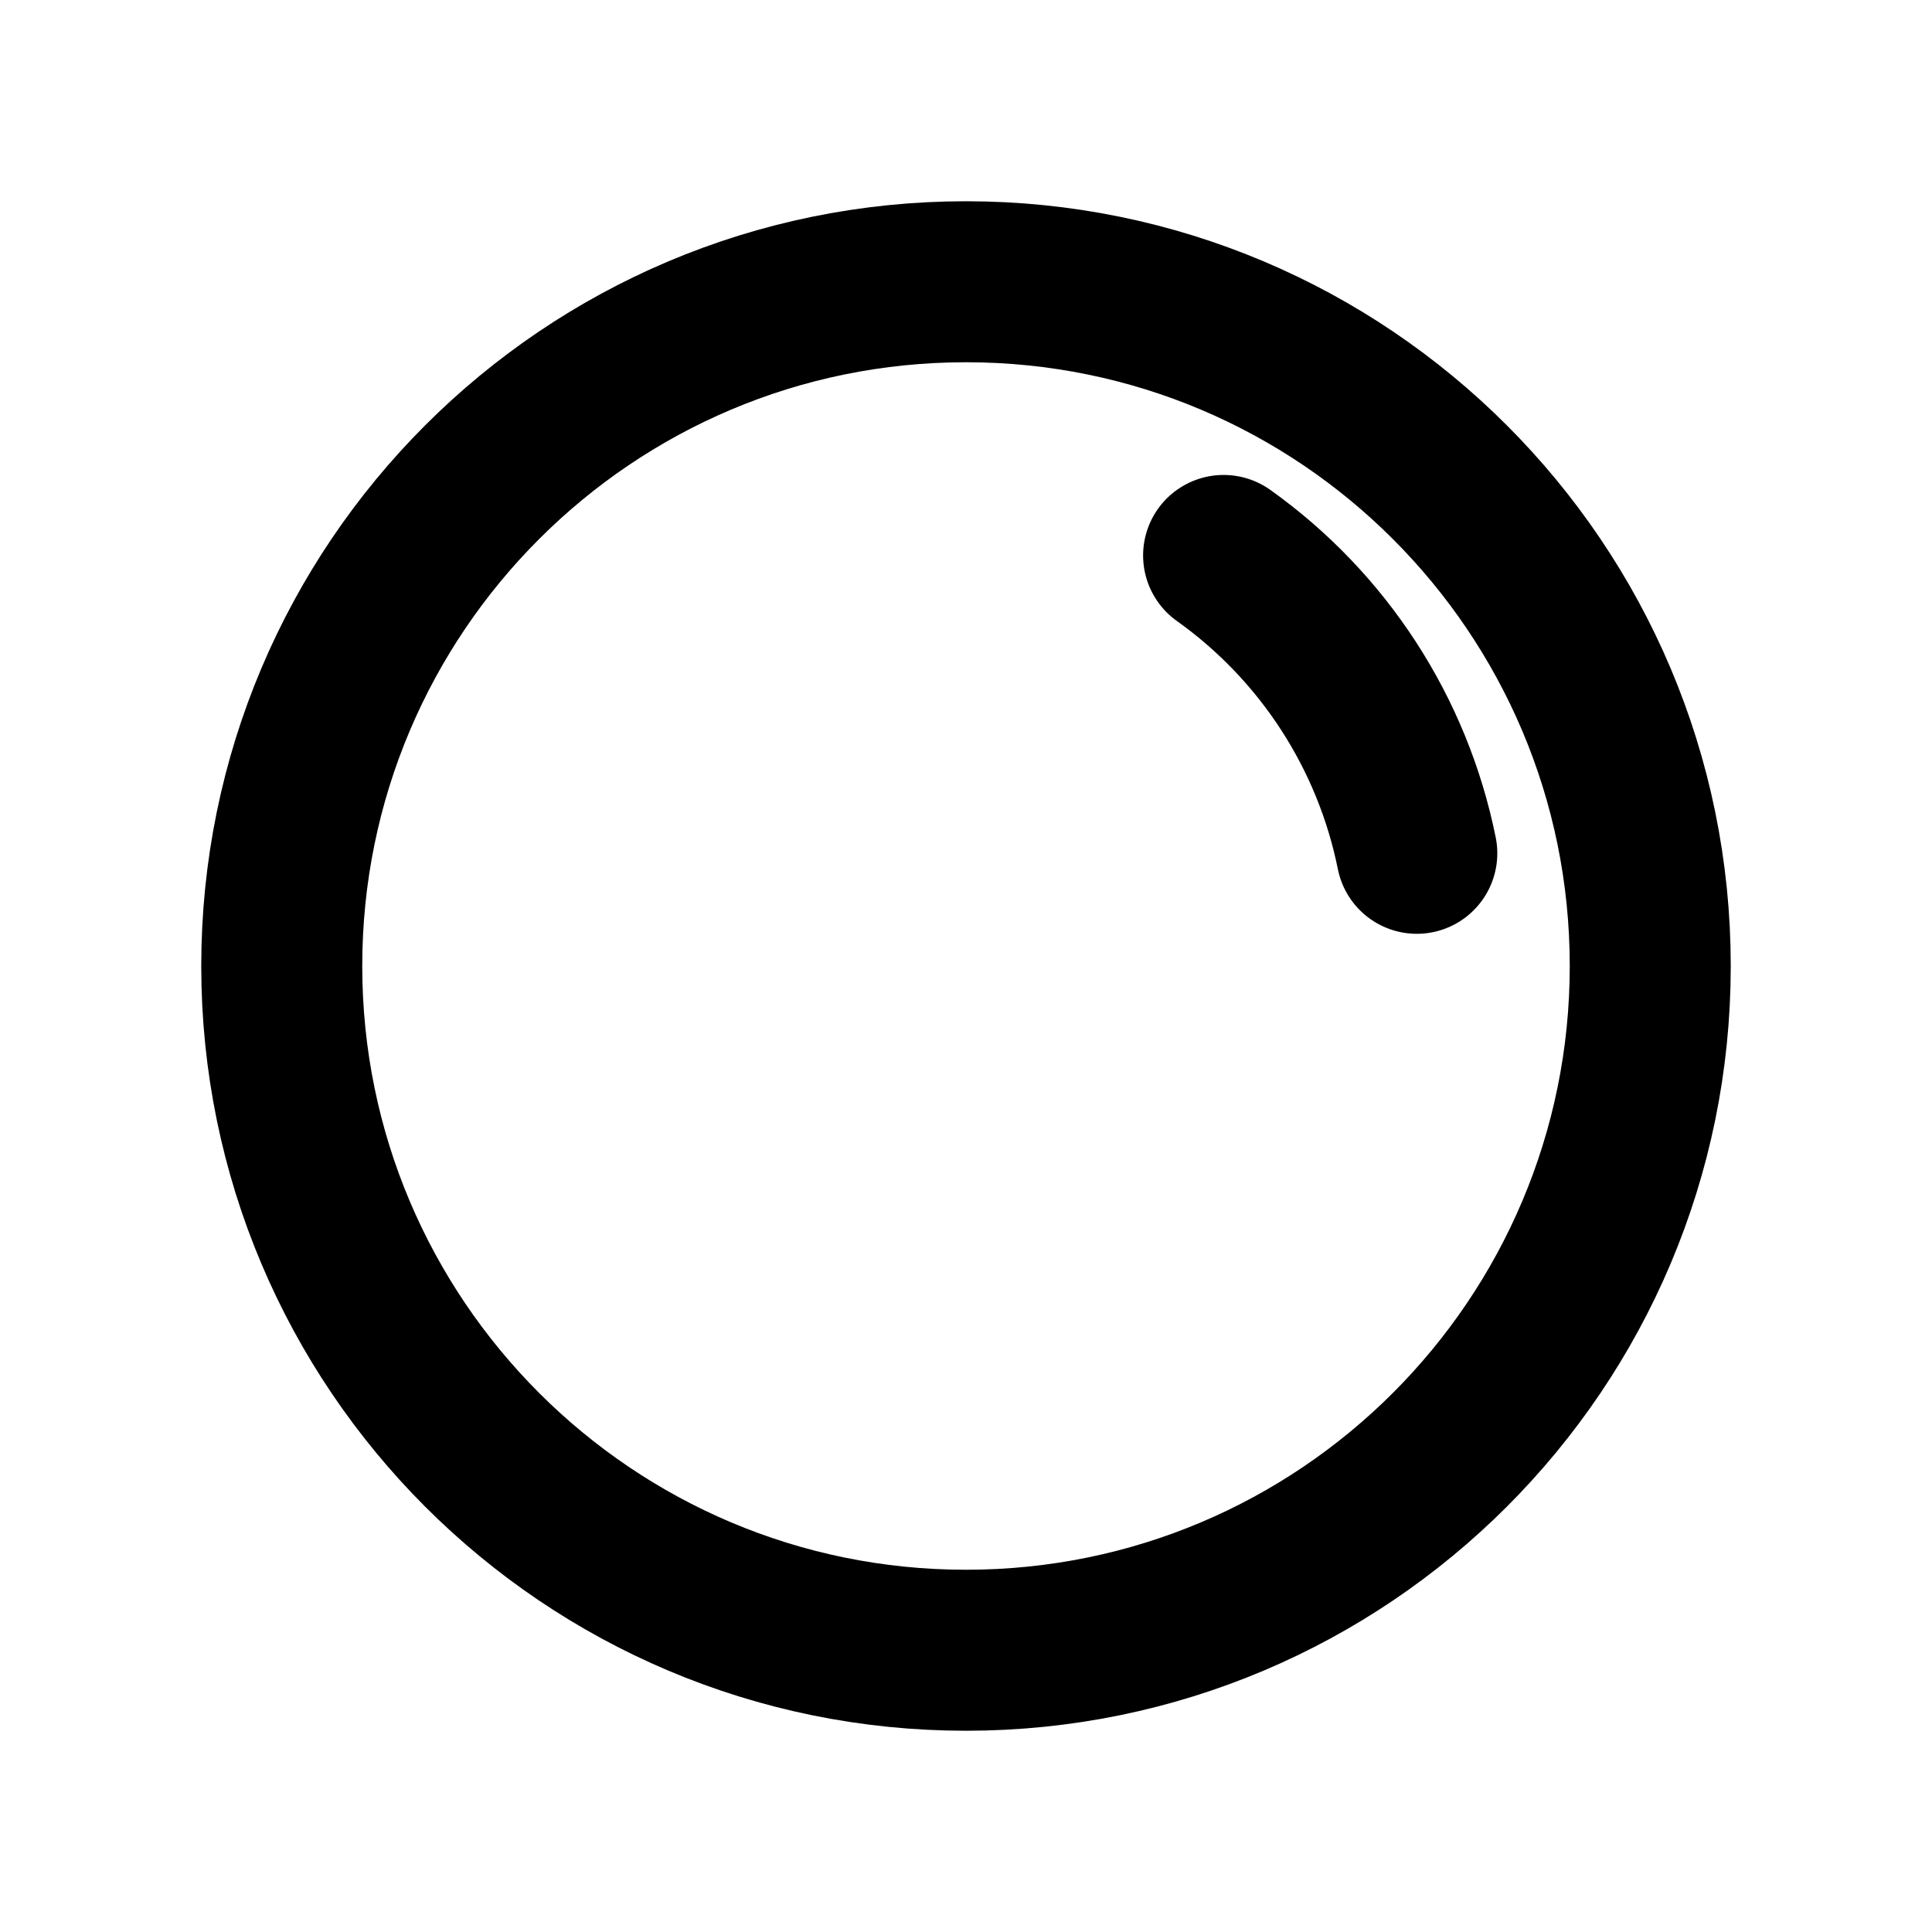
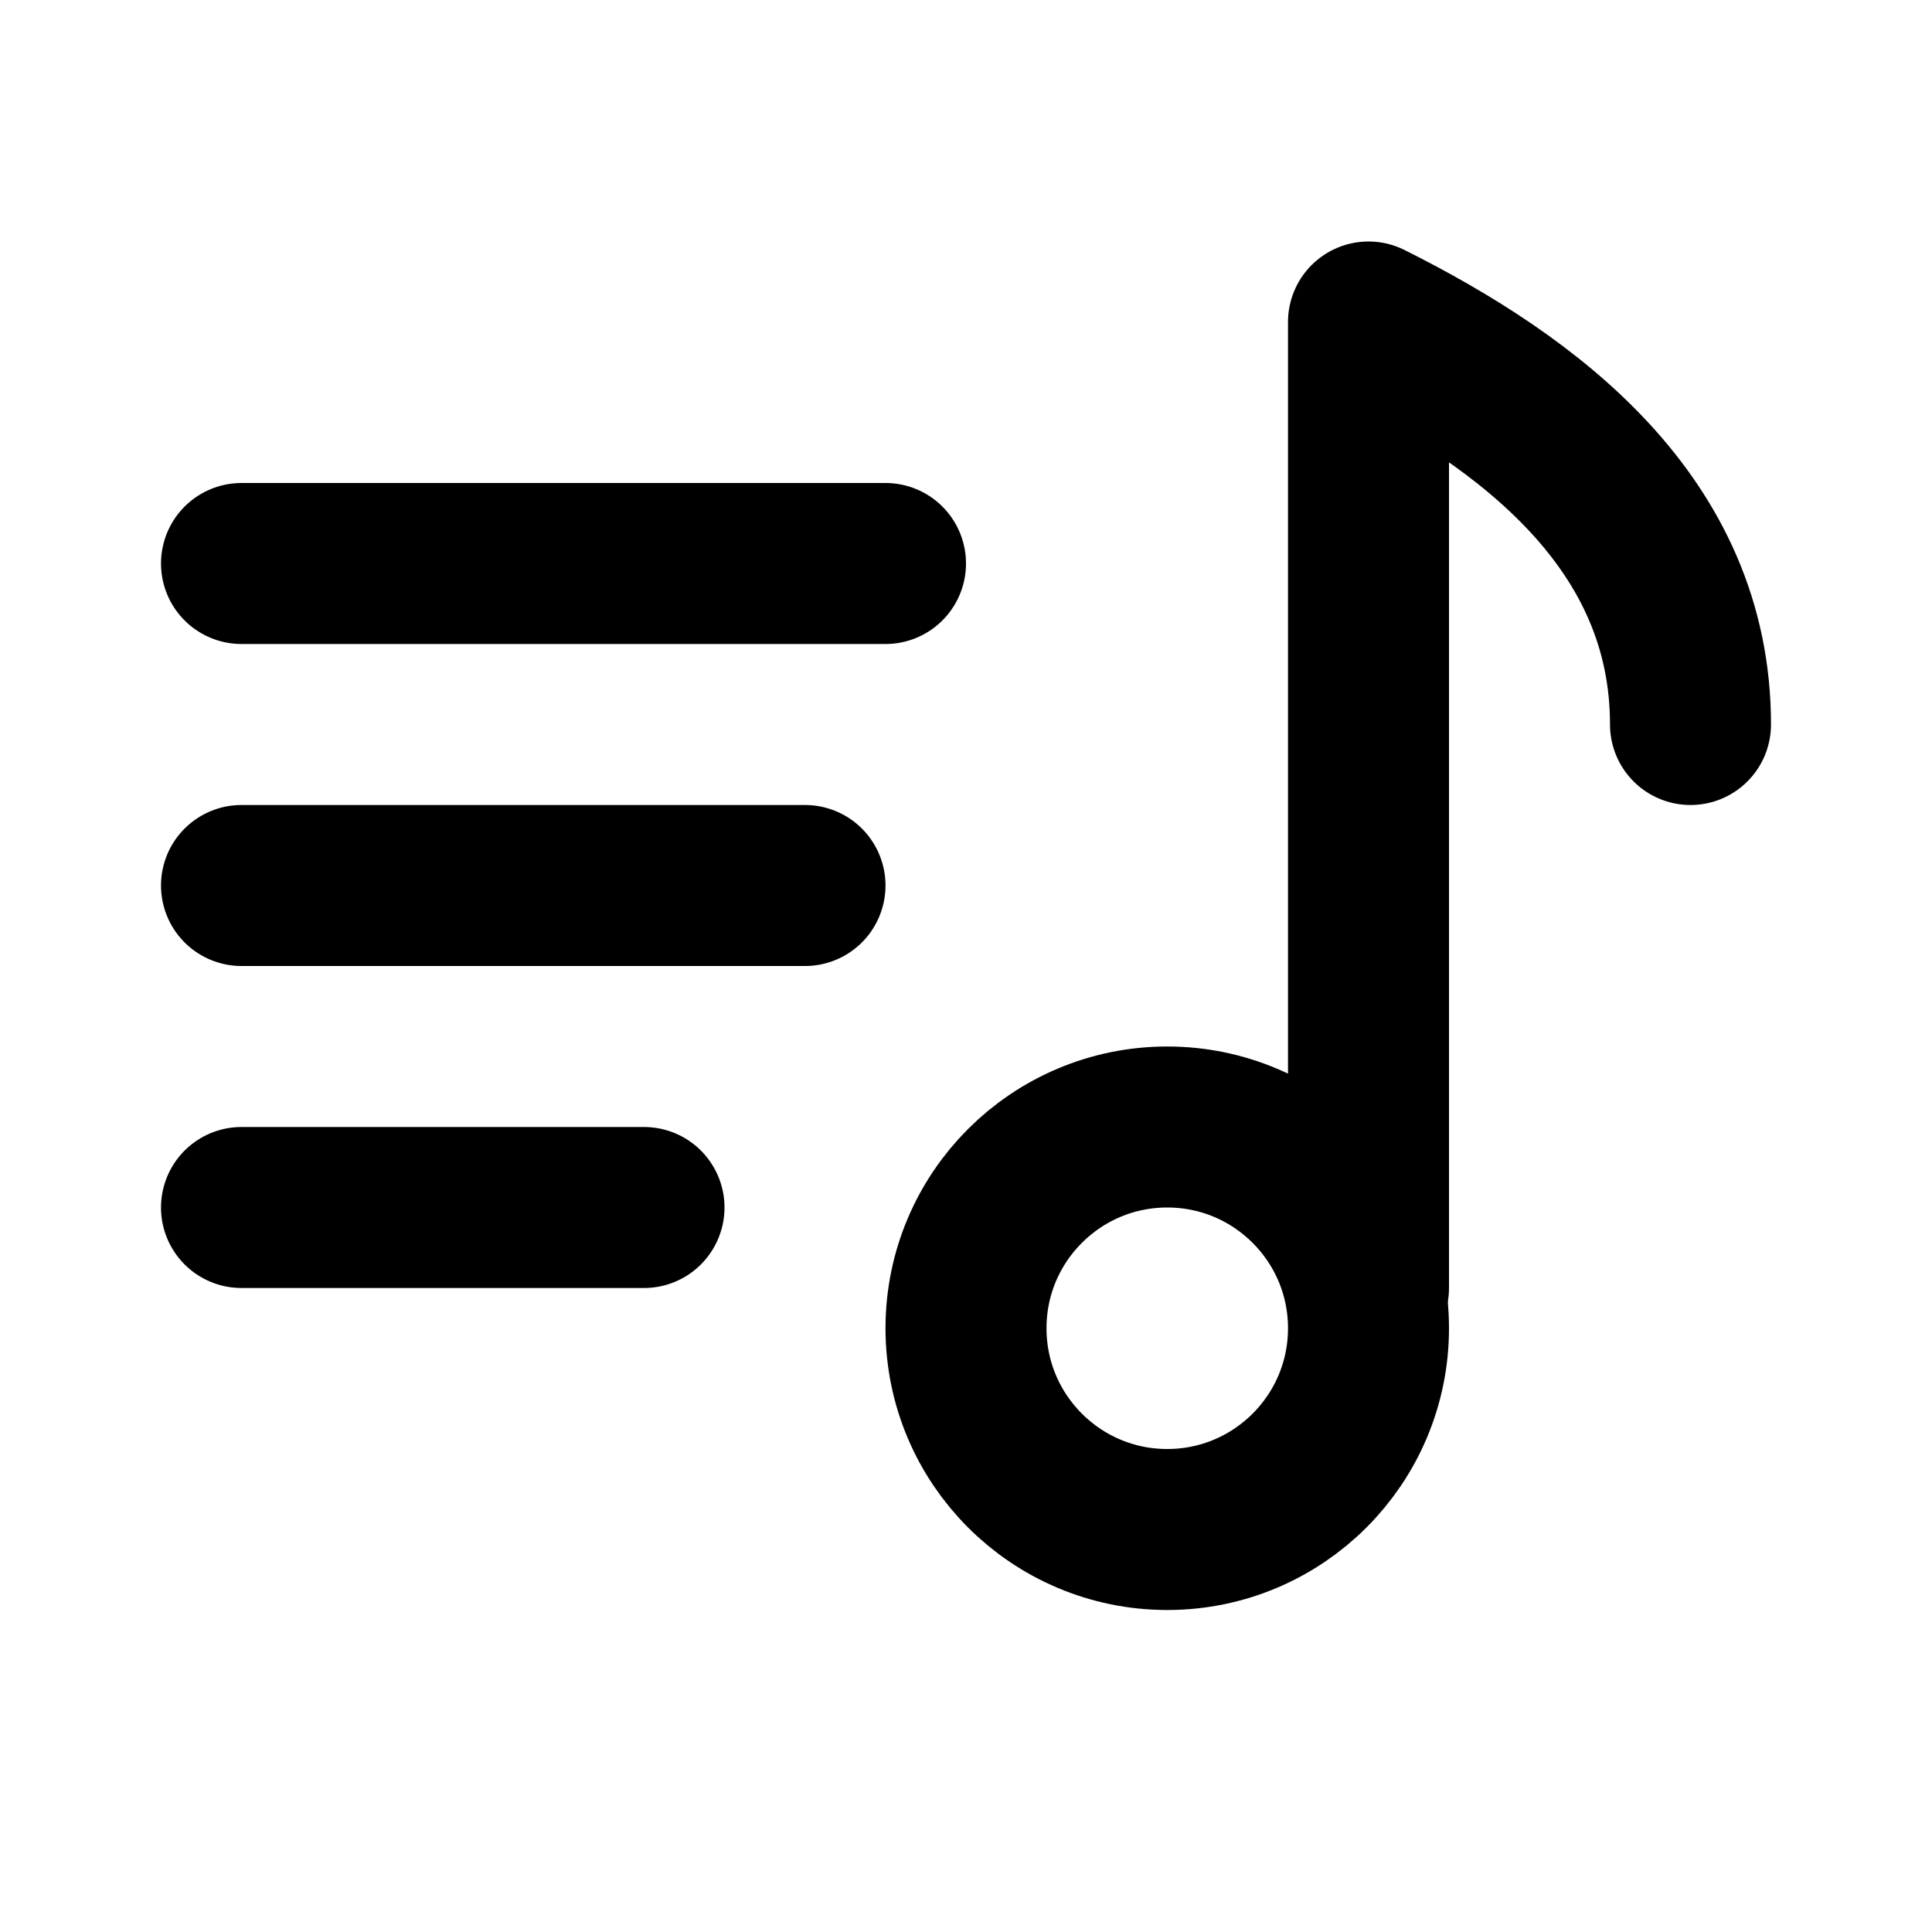
<svg xmlns="http://www.w3.org/2000/svg" viewBox="0 0 24 24" fill="none" stroke="currentColor" stroke-width="2" stroke-linecap="round" stroke-linejoin="round">
-   <circle cx="12" cy="12" r="8.5" />
-   <path d="M15.2 6.9A6 6 0 0 1 17.6 10.6" />
+   <path d="M3 7H11M3 11H10M3 15H8" />
+   <path d="M17 16V4C19 5 21 6.5 21 9" />
+   <circle cx="14.5" cy="16.5" r="2.5" />
</svg>
